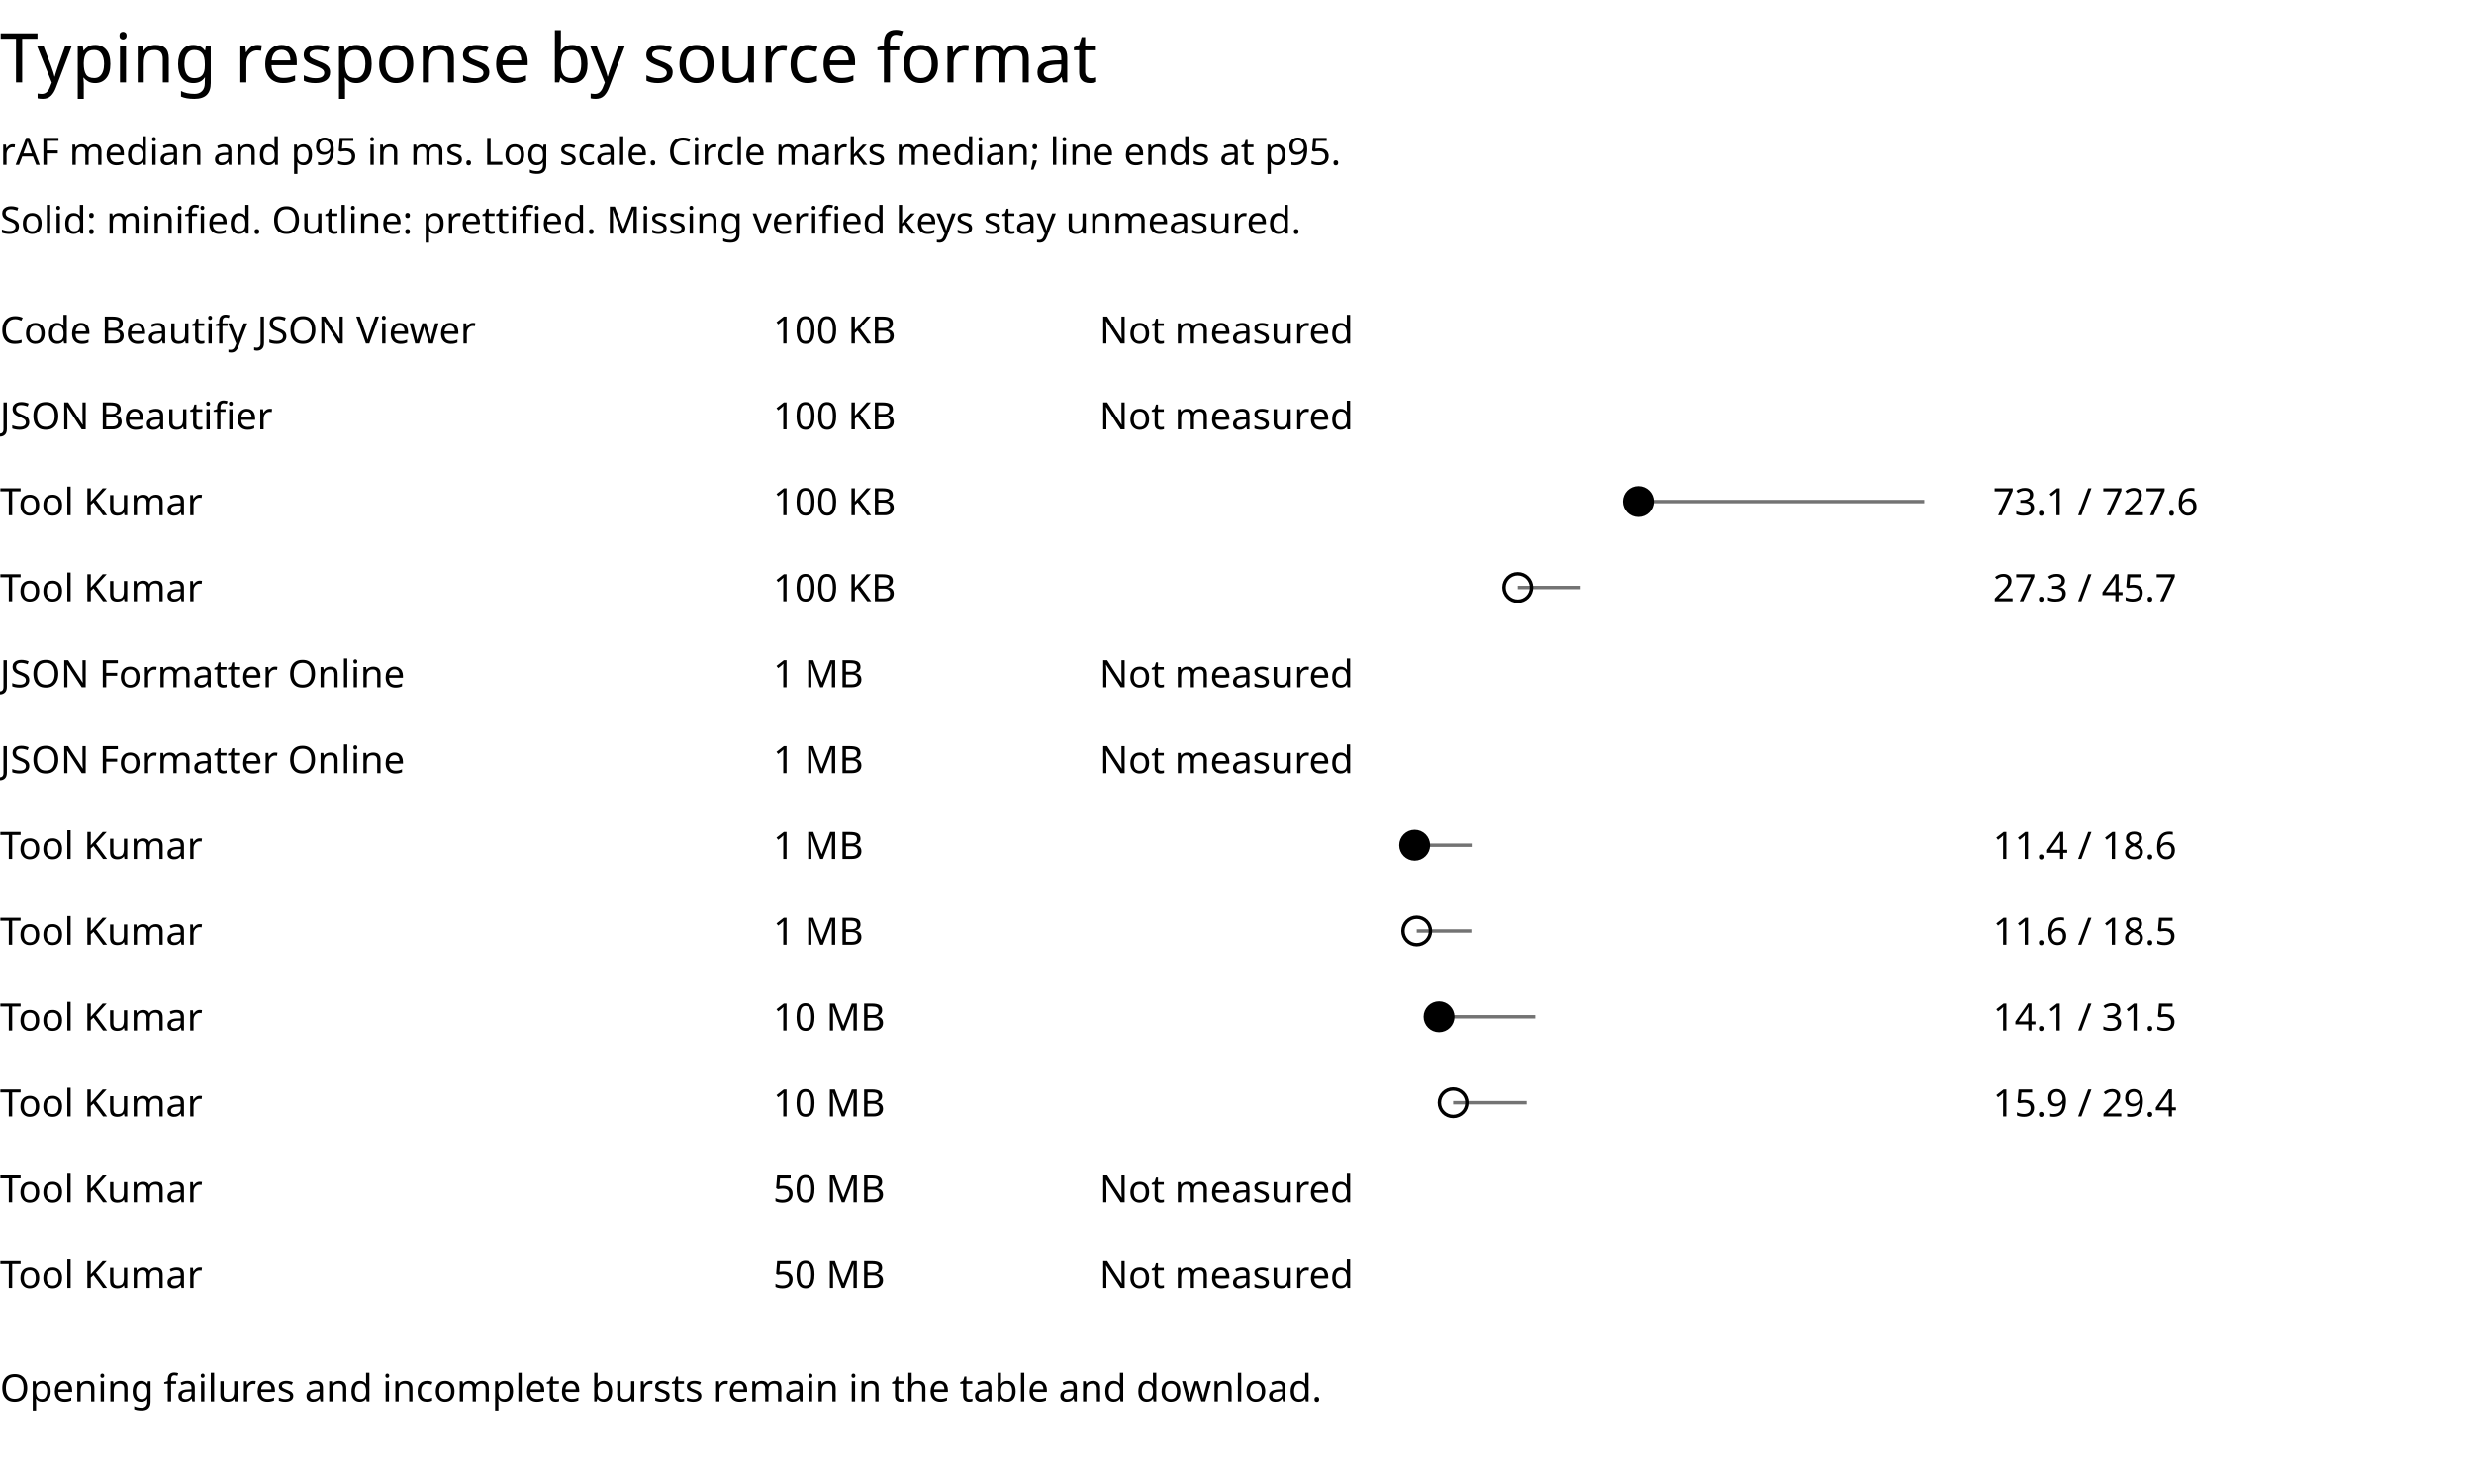
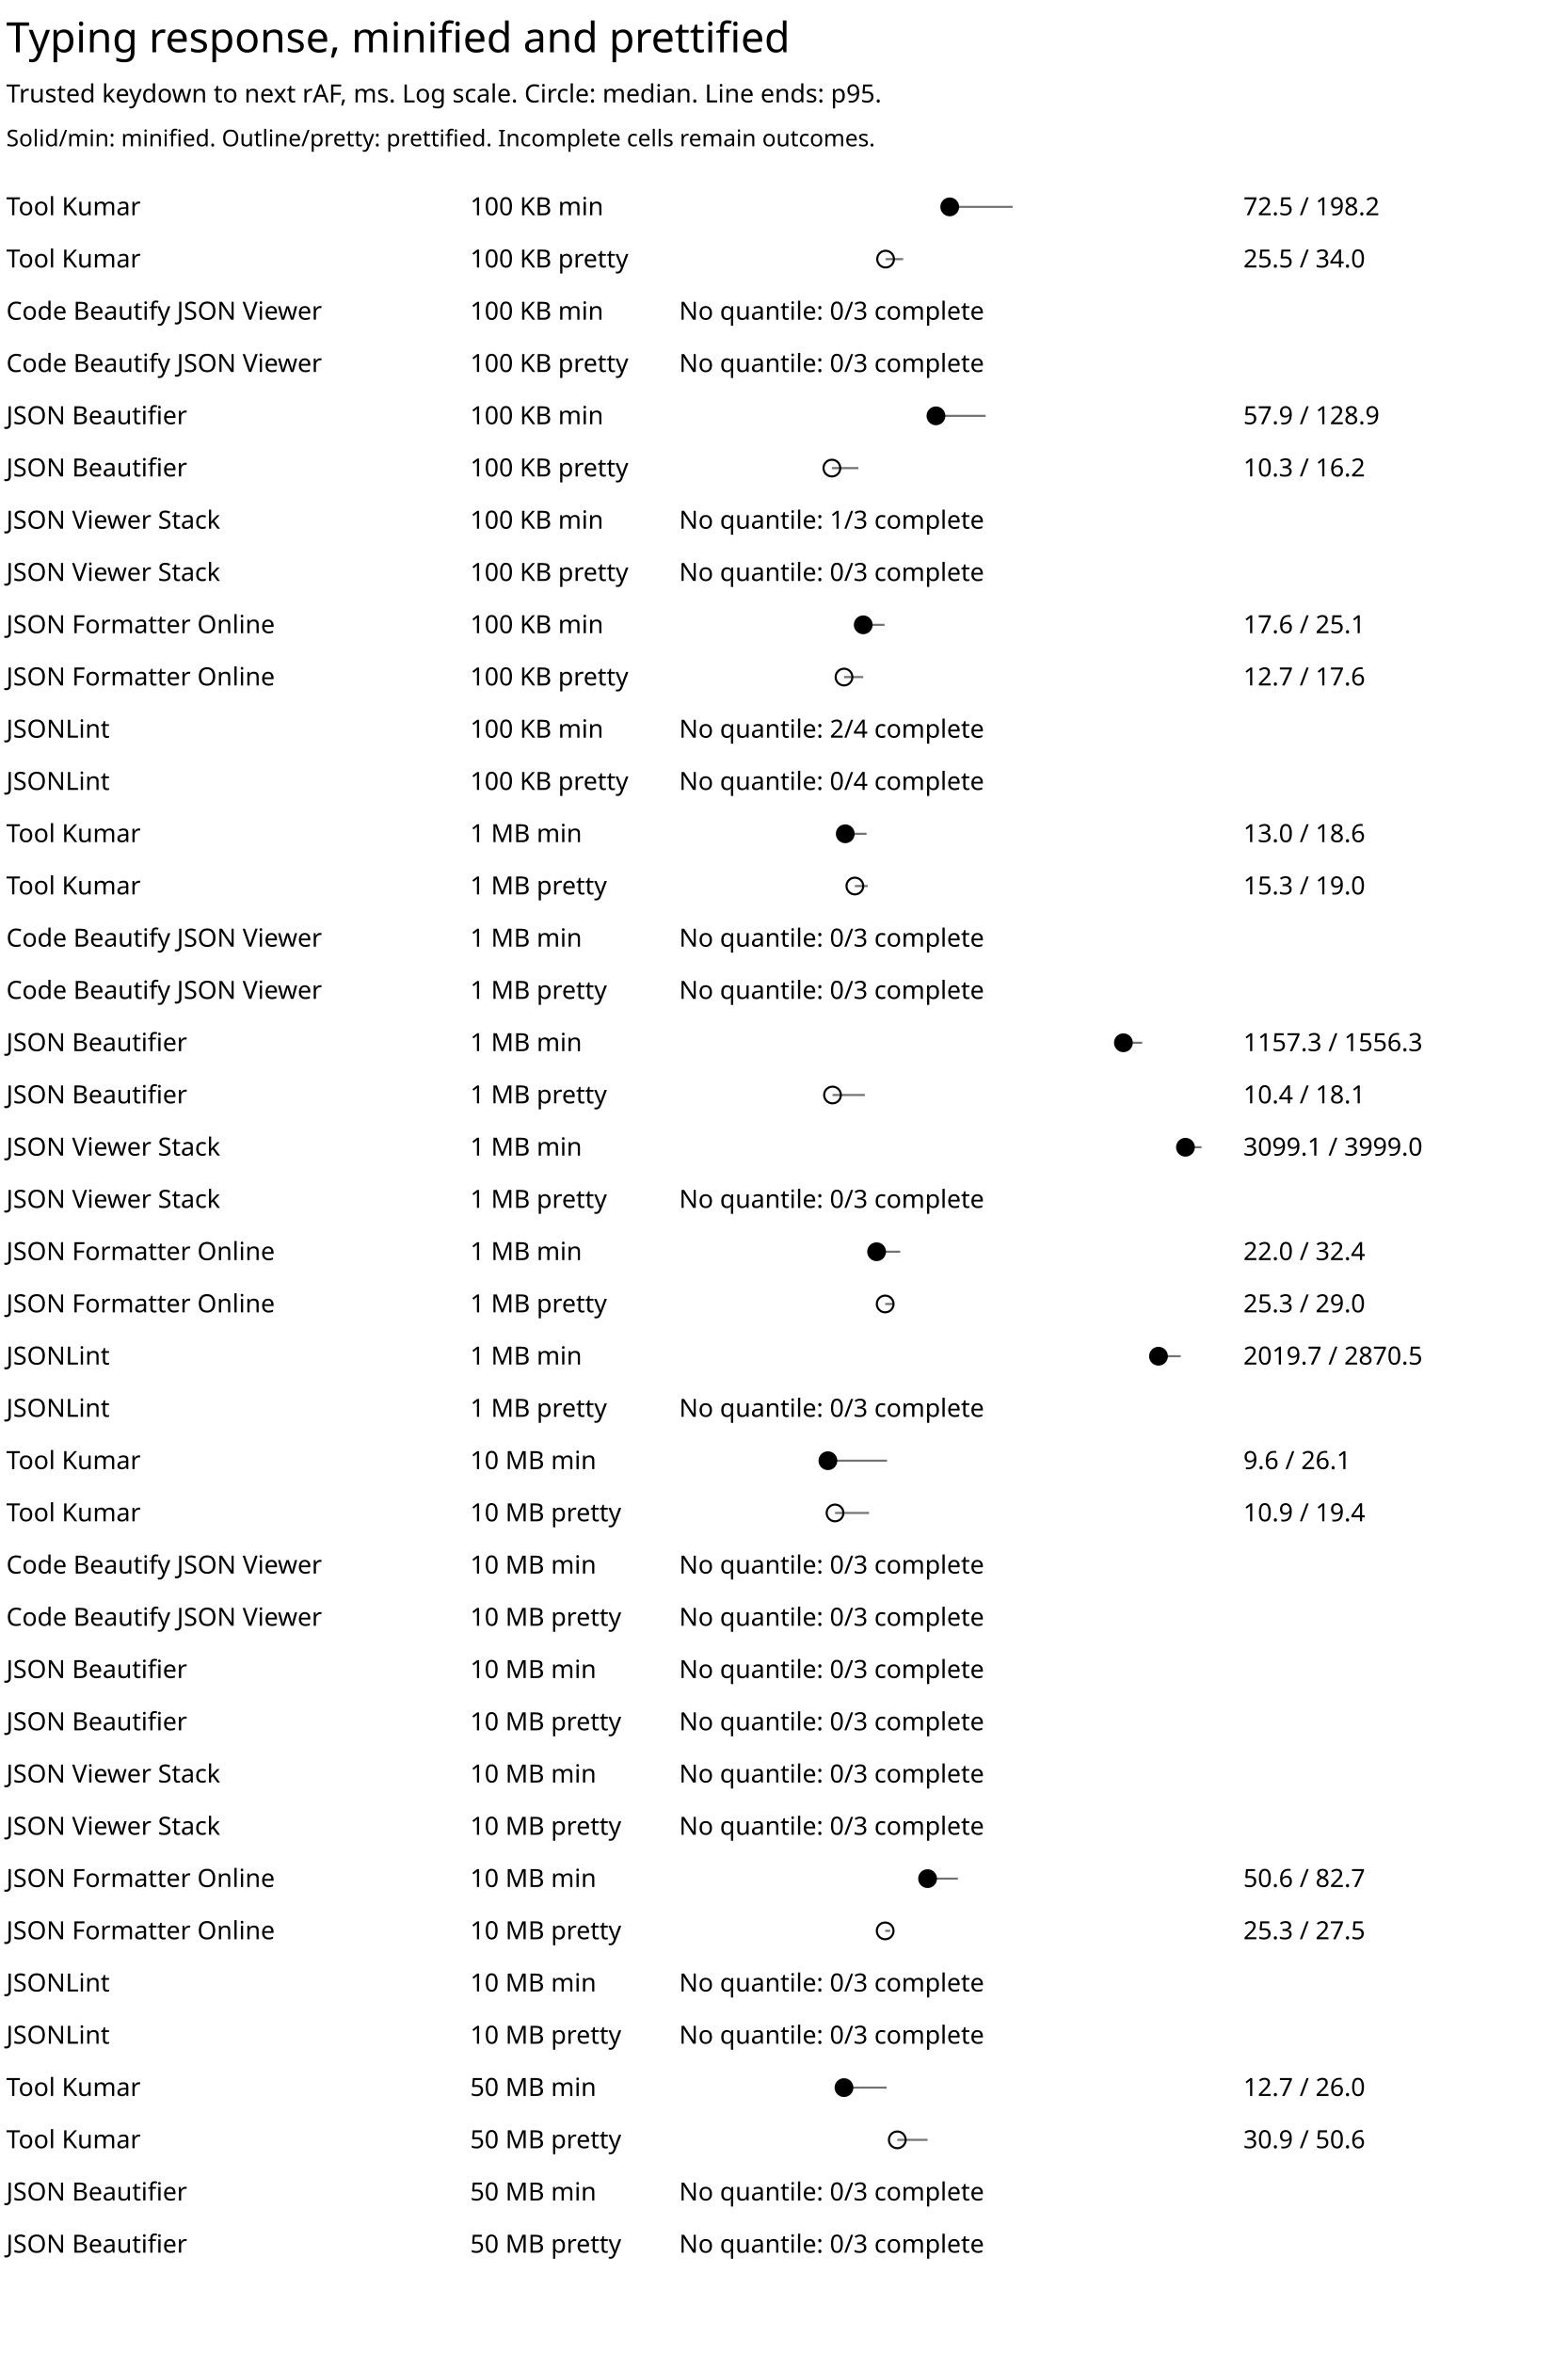
- <svg xmlns="http://www.w3.org/2000/svg" viewBox="0 0 720 432" role="img" aria-labelledby="title desc">
+ <svg xmlns="http://www.w3.org/2000/svg" viewBox="0 0 750 1126" role="img" aria-labelledby="title desc">
  <style>:root{color-scheme:light dark;color:light-dark(#17212e,#e2e8f0)}</style>
-   <g fill="currentColor" font-family="system-ui, sans-serif">
-     <text x="0" y="24" font-size="20">Typing response by source format</text>
-     <text x="0" y="48" font-size="11">rAF median and p95 in ms. Log scale. Circle marks median; line ends at p95.</text>
-     <text x="0" y="68" font-size="11">Solid: minified. Outline: prettified. Missing verified keys stay unmeasured.</text>
-     <text x="0" y="100" font-size="11">Code Beautify JSON Viewer</text>
-     <text x="225" y="100" font-size="11">100 KB</text>
-     <text x="320" y="100" font-size="11">Not measured</text>
-     <text x="0" y="125" font-size="11">JSON Beautifier</text>
-     <text x="225" y="125" font-size="11">100 KB</text>
-     <text x="320" y="125" font-size="11">Not measured</text>
-     <text x="0" y="150" font-size="11">Tool Kumar</text>
-     <text x="225" y="150" font-size="11">100 KB</text>
-     <line x1="476.8" y1="146" x2="560.0" y2="146" stroke="currentColor" opacity="0.55" />
-     <circle cx="476.8" cy="146" r="4" fill="currentColor" fill-opacity="1" stroke="currentColor" />
-     <text x="580" y="150" font-size="11">73.1 / 727.6</text>
-     <text x="0" y="175" font-size="11">Tool Kumar</text>
-     <text x="225" y="175" font-size="11">100 KB</text>
-     <line x1="441.7" y1="171" x2="460.0" y2="171" stroke="currentColor" opacity="0.55" />
-     <circle cx="441.7" cy="171" r="4" fill="currentColor" fill-opacity="0" stroke="currentColor" />
-     <text x="580" y="175" font-size="11">27.3 / 45.7</text>
-     <text x="0" y="200" font-size="11">JSON Formatter Online</text>
-     <text x="225" y="200" font-size="11">1 MB</text>
-     <text x="320" y="200" font-size="11">Not measured</text>
-     <text x="0" y="225" font-size="11">JSON Formatter Online</text>
-     <text x="225" y="225" font-size="11">1 MB</text>
-     <text x="320" y="225" font-size="11">Not measured</text>
-     <text x="0" y="250" font-size="11">Tool Kumar</text>
-     <text x="225" y="250" font-size="11">1 MB</text>
-     <line x1="411.7" y1="246" x2="428.3" y2="246" stroke="currentColor" opacity="0.55" />
-     <circle cx="411.7" cy="246" r="4" fill="currentColor" fill-opacity="1" stroke="currentColor" />
-     <text x="580" y="250" font-size="11">11.4 / 18.6</text>
-     <text x="0" y="275" font-size="11">Tool Kumar</text>
-     <text x="225" y="275" font-size="11">1 MB</text>
-     <line x1="412.3" y1="271" x2="428.2" y2="271" stroke="currentColor" opacity="0.55" />
-     <circle cx="412.3" cy="271" r="4" fill="currentColor" fill-opacity="0" stroke="currentColor" />
-     <text x="580" y="275" font-size="11">11.6 / 18.5</text>
-     <text x="0" y="300" font-size="11">Tool Kumar</text>
-     <text x="225" y="300" font-size="11">10 MB</text>
-     <line x1="418.8" y1="296" x2="446.8" y2="296" stroke="currentColor" opacity="0.55" />
-     <circle cx="418.8" cy="296" r="4" fill="currentColor" fill-opacity="1" stroke="currentColor" />
-     <text x="580" y="300" font-size="11">14.1 / 31.5</text>
-     <text x="0" y="325" font-size="11">Tool Kumar</text>
-     <text x="225" y="325" font-size="11">10 MB</text>
-     <line x1="422.9" y1="321" x2="444.3" y2="321" stroke="currentColor" opacity="0.55" />
-     <circle cx="422.9" cy="321" r="4" fill="currentColor" fill-opacity="0" stroke="currentColor" />
-     <text x="580" y="325" font-size="11">15.9 / 29.4</text>
-     <text x="0" y="350" font-size="11">Tool Kumar</text>
-     <text x="225" y="350" font-size="11">50 MB</text>
-     <text x="320" y="350" font-size="11">Not measured</text>
-     <text x="0" y="375" font-size="11">Tool Kumar</text>
-     <text x="225" y="375" font-size="11">50 MB</text>
-     <text x="320" y="375" font-size="11">Not measured</text>
-     <text x="0" y="408" font-size="11">Opening failures and incomplete bursts remain in the table and download.</text>
+   <g fill="currentColor" font-family="system-ui,sans-serif">
+     <text x="3" y="25" font-size="20">Typing response, minified and prettified</text>
+     <text x="3" y="49" font-size="12">Trusted keydown to next rAF, ms. Log scale. Circle: median. Line ends: p95.</text>
+     <text x="3" y="70" font-size="11">Solid/min: minified. Outline/pretty: prettified. Incomplete cells remain outcomes.</text>
+     <text x="3" y="103" font-size="12">Tool Kumar</text>
+     <text x="225" y="103" font-size="12">100 KB min</text>
+     <line x1="454.5" y1="99" x2="484.6" y2="99" stroke="currentColor" opacity=".55" />
+     <circle cx="454.5" cy="99" r="4" fill-opacity="1" stroke="currentColor" />
+     <text x="595" y="103" font-size="12">72.5 / 198.2</text>
+     <text x="3" y="128" font-size="12">Tool Kumar</text>
+     <text x="225" y="128" font-size="12">100 KB pretty</text>
+     <line x1="423.8" y1="124" x2="432.2" y2="124" stroke="currentColor" opacity=".55" />
+     <circle cx="423.8" cy="124" r="4" fill-opacity="0" stroke="currentColor" />
+     <text x="595" y="128" font-size="12">25.5 / 34.0</text>
+     <text x="3" y="153" font-size="12">Code Beautify JSON Viewer</text>
+     <text x="225" y="153" font-size="12">100 KB min</text>
+     <text x="325" y="153" font-size="12">No quantile: 0/3 complete</text>
+     <text x="3" y="178" font-size="12">Code Beautify JSON Viewer</text>
+     <text x="225" y="178" font-size="12">100 KB pretty</text>
+     <text x="325" y="178" font-size="12">No quantile: 0/3 complete</text>
+     <text x="3" y="203" font-size="12">JSON Beautifier</text>
+     <text x="225" y="203" font-size="12">100 KB min</text>
+     <line x1="447.9" y1="199" x2="471.7" y2="199" stroke="currentColor" opacity=".55" />
+     <circle cx="447.9" cy="199" r="4" fill-opacity="1" stroke="currentColor" />
+     <text x="595" y="203" font-size="12">57.9 / 128.9</text>
+     <text x="3" y="228" font-size="12">JSON Beautifier</text>
+     <text x="225" y="228" font-size="12">100 KB pretty</text>
+     <line x1="398.1" y1="224" x2="410.8" y2="224" stroke="currentColor" opacity=".55" />
+     <circle cx="398.1" cy="224" r="4" fill-opacity="0" stroke="currentColor" />
+     <text x="595" y="228" font-size="12">10.3 / 16.2</text>
+     <text x="3" y="253" font-size="12">JSON Viewer Stack</text>
+     <text x="225" y="253" font-size="12">100 KB min</text>
+     <text x="325" y="253" font-size="12">No quantile: 1/3 complete</text>
+     <text x="3" y="278" font-size="12">JSON Viewer Stack</text>
+     <text x="225" y="278" font-size="12">100 KB pretty</text>
+     <text x="325" y="278" font-size="12">No quantile: 0/3 complete</text>
+     <text x="3" y="303" font-size="12">JSON Formatter Online</text>
+     <text x="225" y="303" font-size="12">100 KB min</text>
+     <line x1="413.1" y1="299" x2="423.3" y2="299" stroke="currentColor" opacity=".55" />
+     <circle cx="413.1" cy="299" r="4" fill-opacity="1" stroke="currentColor" />
+     <text x="595" y="303" font-size="12">17.6 / 25.1</text>
+     <text x="3" y="328" font-size="12">JSON Formatter Online</text>
+     <text x="225" y="328" font-size="12">100 KB pretty</text>
+     <line x1="403.9" y1="324" x2="413.1" y2="324" stroke="currentColor" opacity=".55" />
+     <circle cx="403.9" cy="324" r="4" fill-opacity="0" stroke="currentColor" />
+     <text x="595" y="328" font-size="12">12.7 / 17.6</text>
+     <text x="3" y="353" font-size="12">JSONLint</text>
+     <text x="225" y="353" font-size="12">100 KB min</text>
+     <text x="325" y="353" font-size="12">No quantile: 2/4 complete</text>
+     <text x="3" y="378" font-size="12">JSONLint</text>
+     <text x="225" y="378" font-size="12">100 KB pretty</text>
+     <text x="325" y="378" font-size="12">No quantile: 0/4 complete</text>
+     <text x="3" y="403" font-size="12">Tool Kumar</text>
+     <text x="225" y="403" font-size="12">1 MB min</text>
+     <line x1="404.5" y1="399" x2="414.7" y2="399" stroke="currentColor" opacity=".55" />
+     <circle cx="404.5" cy="399" r="4" fill-opacity="1" stroke="currentColor" />
+     <text x="595" y="403" font-size="12">13.0 / 18.6</text>
+     <text x="3" y="428" font-size="12">Tool Kumar</text>
+     <text x="225" y="428" font-size="12">1 MB pretty</text>
+     <line x1="409.1" y1="424" x2="415.3" y2="424" stroke="currentColor" opacity=".55" />
+     <circle cx="409.1" cy="424" r="4" fill-opacity="0" stroke="currentColor" />
+     <text x="595" y="428" font-size="12">15.3 / 19.0</text>
+     <text x="3" y="453" font-size="12">Code Beautify JSON Viewer</text>
+     <text x="225" y="453" font-size="12">1 MB min</text>
+     <text x="325" y="453" font-size="12">No quantile: 0/3 complete</text>
+     <text x="3" y="478" font-size="12">Code Beautify JSON Viewer</text>
+     <text x="225" y="478" font-size="12">1 MB pretty</text>
+     <text x="325" y="478" font-size="12">No quantile: 0/3 complete</text>
+     <text x="3" y="503" font-size="12">JSON Beautifier</text>
+     <text x="225" y="503" font-size="12">1 MB min</text>
+     <line x1="537.6" y1="499" x2="546.6" y2="499" stroke="currentColor" opacity=".55" />
+     <circle cx="537.6" cy="499" r="4" fill-opacity="1" stroke="currentColor" />
+     <text x="595" y="503" font-size="12">1157.3 / 1556.3</text>
+     <text x="3" y="528" font-size="12">JSON Beautifier</text>
+     <text x="225" y="528" font-size="12">1 MB pretty</text>
+     <line x1="398.4" y1="524" x2="413.9" y2="524" stroke="currentColor" opacity=".55" />
+     <circle cx="398.4" cy="524" r="4" fill-opacity="0" stroke="currentColor" />
+     <text x="595" y="528" font-size="12">10.4 / 18.1</text>
+     <text x="3" y="553" font-size="12">JSON Viewer Stack</text>
+     <text x="225" y="553" font-size="12">1 MB min</text>
+     <line x1="567.3" y1="549" x2="575.0" y2="549" stroke="currentColor" opacity=".55" />
+     <circle cx="567.3" cy="549" r="4" fill-opacity="1" stroke="currentColor" />
+     <text x="595" y="553" font-size="12">3099.1 / 3999.0</text>
+     <text x="3" y="578" font-size="12">JSON Viewer Stack</text>
+     <text x="225" y="578" font-size="12">1 MB pretty</text>
+     <text x="325" y="578" font-size="12">No quantile: 0/3 complete</text>
+     <text x="3" y="603" font-size="12">JSON Formatter Online</text>
+     <text x="225" y="603" font-size="12">1 MB min</text>
+     <line x1="419.5" y1="599" x2="430.8" y2="599" stroke="currentColor" opacity=".55" />
+     <circle cx="419.5" cy="599" r="4" fill-opacity="1" stroke="currentColor" />
+     <text x="595" y="603" font-size="12">22.0 / 32.4</text>
+     <text x="3" y="628" font-size="12">JSON Formatter Online</text>
+     <text x="225" y="628" font-size="12">1 MB pretty</text>
+     <line x1="423.6" y1="624" x2="427.5" y2="624" stroke="currentColor" opacity=".55" />
+     <circle cx="423.6" cy="624" r="4" fill-opacity="0" stroke="currentColor" />
+     <text x="595" y="628" font-size="12">25.3 / 29.0</text>
+     <text x="3" y="653" font-size="12">JSONLint</text>
+     <text x="225" y="653" font-size="12">1 MB min</text>
+     <line x1="554.4" y1="649" x2="565.0" y2="649" stroke="currentColor" opacity=".55" />
+     <circle cx="554.4" cy="649" r="4" fill-opacity="1" stroke="currentColor" />
+     <text x="595" y="653" font-size="12">2019.7 / 2870.5</text>
+     <text x="3" y="678" font-size="12">JSONLint</text>
+     <text x="225" y="678" font-size="12">1 MB pretty</text>
+     <text x="325" y="678" font-size="12">No quantile: 0/3 complete</text>
+     <text x="3" y="703" font-size="12">Tool Kumar</text>
+     <text x="225" y="703" font-size="12">10 MB min</text>
+     <line x1="396.2" y1="699" x2="424.5" y2="699" stroke="currentColor" opacity=".55" />
+     <circle cx="396.2" cy="699" r="4" fill-opacity="1" stroke="currentColor" />
+     <text x="595" y="703" font-size="12">9.6 / 26.1</text>
+     <text x="3" y="728" font-size="12">Tool Kumar</text>
+     <text x="225" y="728" font-size="12">10 MB pretty</text>
+     <line x1="399.6" y1="724" x2="415.9" y2="724" stroke="currentColor" opacity=".55" />
+     <circle cx="399.6" cy="724" r="4" fill-opacity="0" stroke="currentColor" />
+     <text x="595" y="728" font-size="12">10.9 / 19.4</text>
+     <text x="3" y="753" font-size="12">Code Beautify JSON Viewer</text>
+     <text x="225" y="753" font-size="12">10 MB min</text>
+     <text x="325" y="753" font-size="12">No quantile: 0/3 complete</text>
+     <text x="3" y="778" font-size="12">Code Beautify JSON Viewer</text>
+     <text x="225" y="778" font-size="12">10 MB pretty</text>
+     <text x="325" y="778" font-size="12">No quantile: 0/3 complete</text>
+     <text x="3" y="803" font-size="12">JSON Beautifier</text>
+     <text x="225" y="803" font-size="12">10 MB min</text>
+     <text x="325" y="803" font-size="12">No quantile: 0/3 complete</text>
+     <text x="3" y="828" font-size="12">JSON Beautifier</text>
+     <text x="225" y="828" font-size="12">10 MB pretty</text>
+     <text x="325" y="828" font-size="12">No quantile: 0/3 complete</text>
+     <text x="3" y="853" font-size="12">JSON Viewer Stack</text>
+     <text x="225" y="853" font-size="12">10 MB min</text>
+     <text x="325" y="853" font-size="12">No quantile: 0/3 complete</text>
+     <text x="3" y="878" font-size="12">JSON Viewer Stack</text>
+     <text x="225" y="878" font-size="12">10 MB pretty</text>
+     <text x="325" y="878" font-size="12">No quantile: 0/3 complete</text>
+     <text x="3" y="903" font-size="12">JSON Formatter Online</text>
+     <text x="225" y="903" font-size="12">10 MB min</text>
+     <line x1="443.9" y1="899" x2="458.4" y2="899" stroke="currentColor" opacity=".55" />
+     <circle cx="443.9" cy="899" r="4" fill-opacity="1" stroke="currentColor" />
+     <text x="595" y="903" font-size="12">50.6 / 82.7</text>
+     <text x="3" y="928" font-size="12">JSON Formatter Online</text>
+     <text x="225" y="928" font-size="12">10 MB pretty</text>
+     <line x1="423.6" y1="924" x2="426.0" y2="924" stroke="currentColor" opacity=".55" />
+     <circle cx="423.6" cy="924" r="4" fill-opacity="0" stroke="currentColor" />
+     <text x="595" y="928" font-size="12">25.3 / 27.5</text>
+     <text x="3" y="953" font-size="12">JSONLint</text>
+     <text x="225" y="953" font-size="12">10 MB min</text>
+     <text x="325" y="953" font-size="12">No quantile: 0/3 complete</text>
+     <text x="3" y="978" font-size="12">JSONLint</text>
+     <text x="225" y="978" font-size="12">10 MB pretty</text>
+     <text x="325" y="978" font-size="12">No quantile: 0/3 complete</text>
+     <text x="3" y="1003" font-size="12">Tool Kumar</text>
+     <text x="225" y="1003" font-size="12">50 MB min</text>
+     <line x1="403.9" y1="999" x2="424.3" y2="999" stroke="currentColor" opacity=".55" />
+     <circle cx="403.9" cy="999" r="4" fill-opacity="1" stroke="currentColor" />
+     <text x="595" y="1003" font-size="12">12.7 / 26.0</text>
+     <text x="3" y="1028" font-size="12">Tool Kumar</text>
+     <text x="225" y="1028" font-size="12">50 MB pretty</text>
+     <line x1="429.4" y1="1024" x2="443.9" y2="1024" stroke="currentColor" opacity=".55" />
+     <circle cx="429.4" cy="1024" r="4" fill-opacity="0" stroke="currentColor" />
+     <text x="595" y="1028" font-size="12">30.9 / 50.6</text>
+     <text x="3" y="1053" font-size="12">JSON Beautifier</text>
+     <text x="225" y="1053" font-size="12">50 MB min</text>
+     <text x="325" y="1053" font-size="12">No quantile: 0/3 complete</text>
+     <text x="3" y="1078" font-size="12">JSON Beautifier</text>
+     <text x="225" y="1078" font-size="12">50 MB pretty</text>
+     <text x="325" y="1078" font-size="12">No quantile: 0/3 complete</text>
  </g>
</svg>
